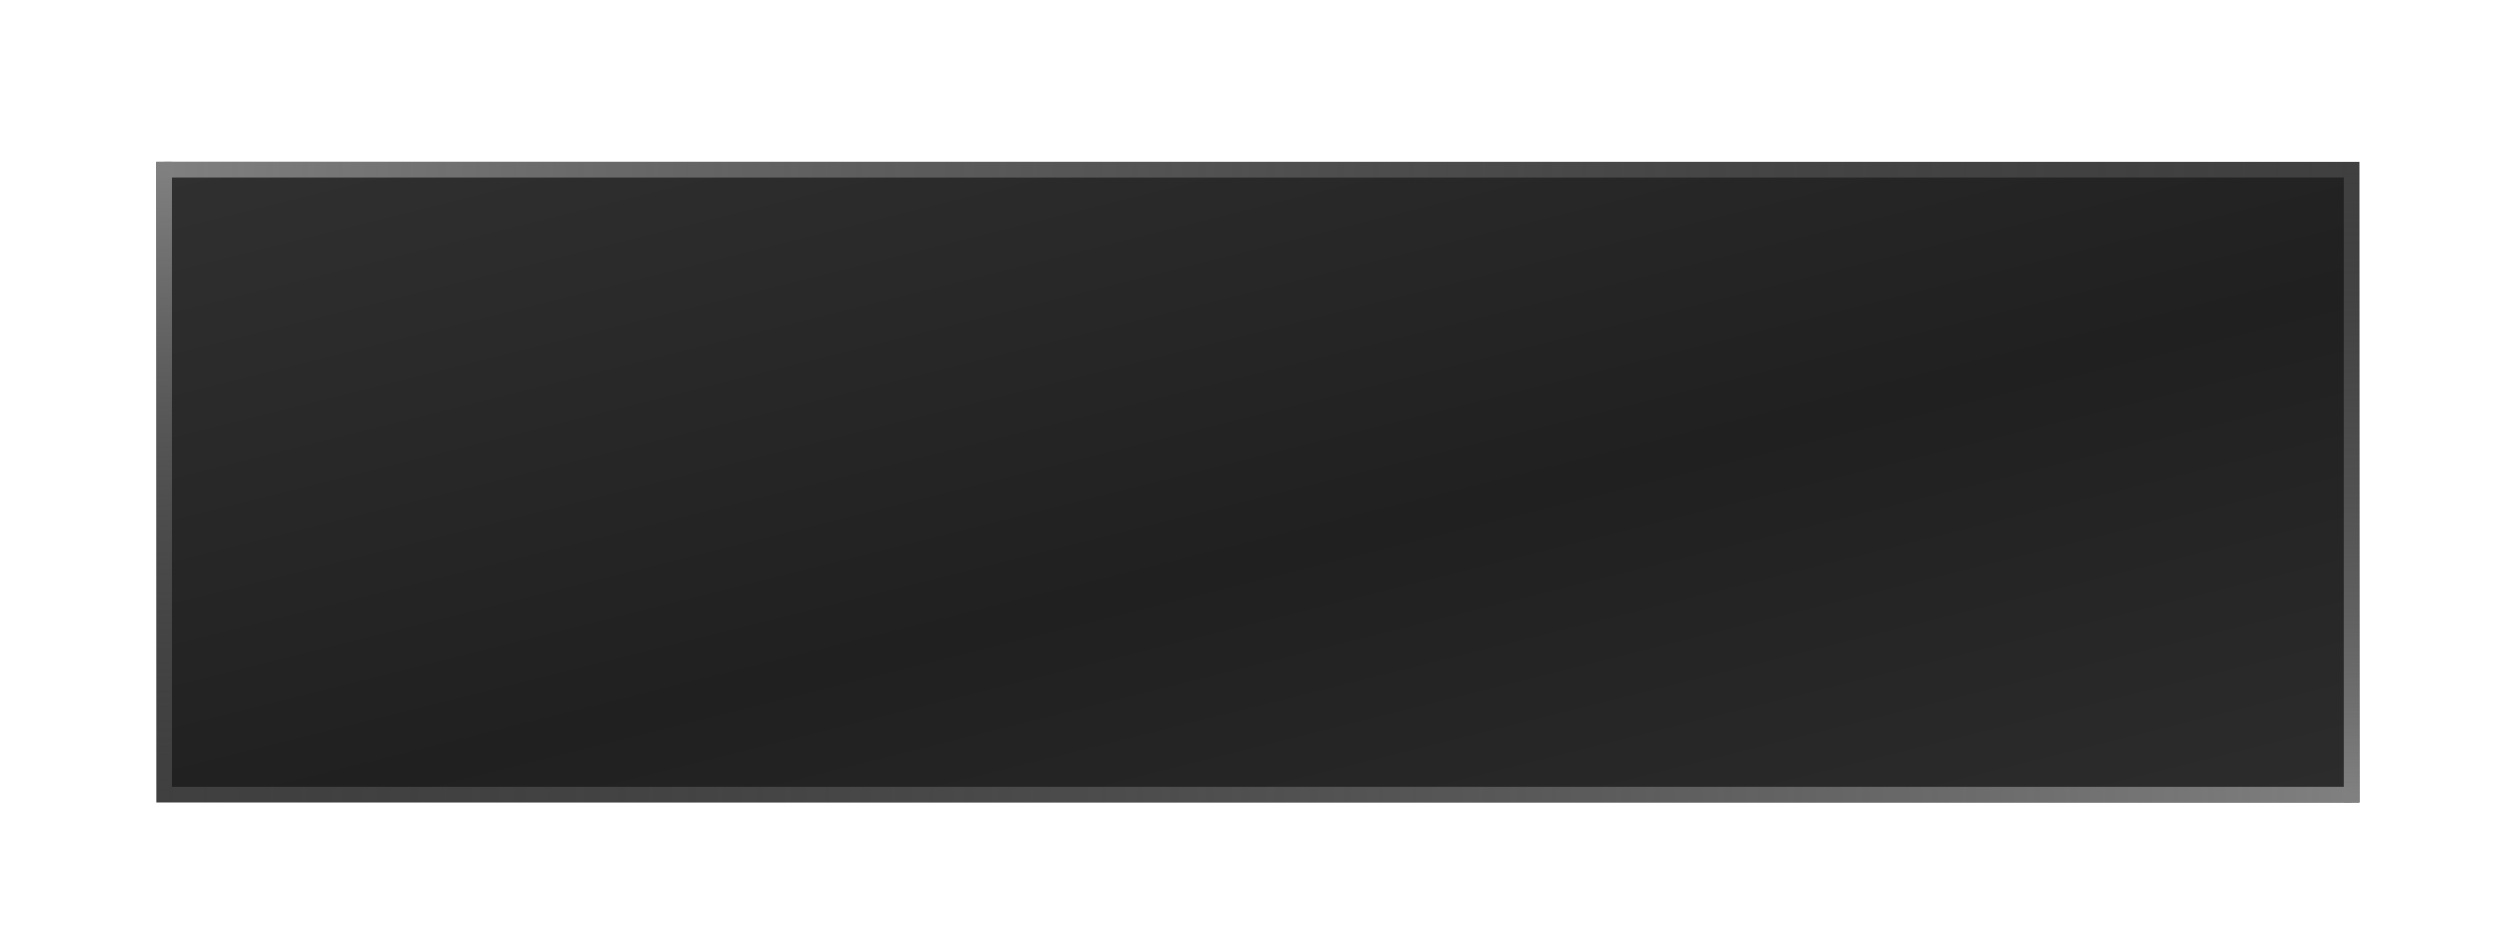
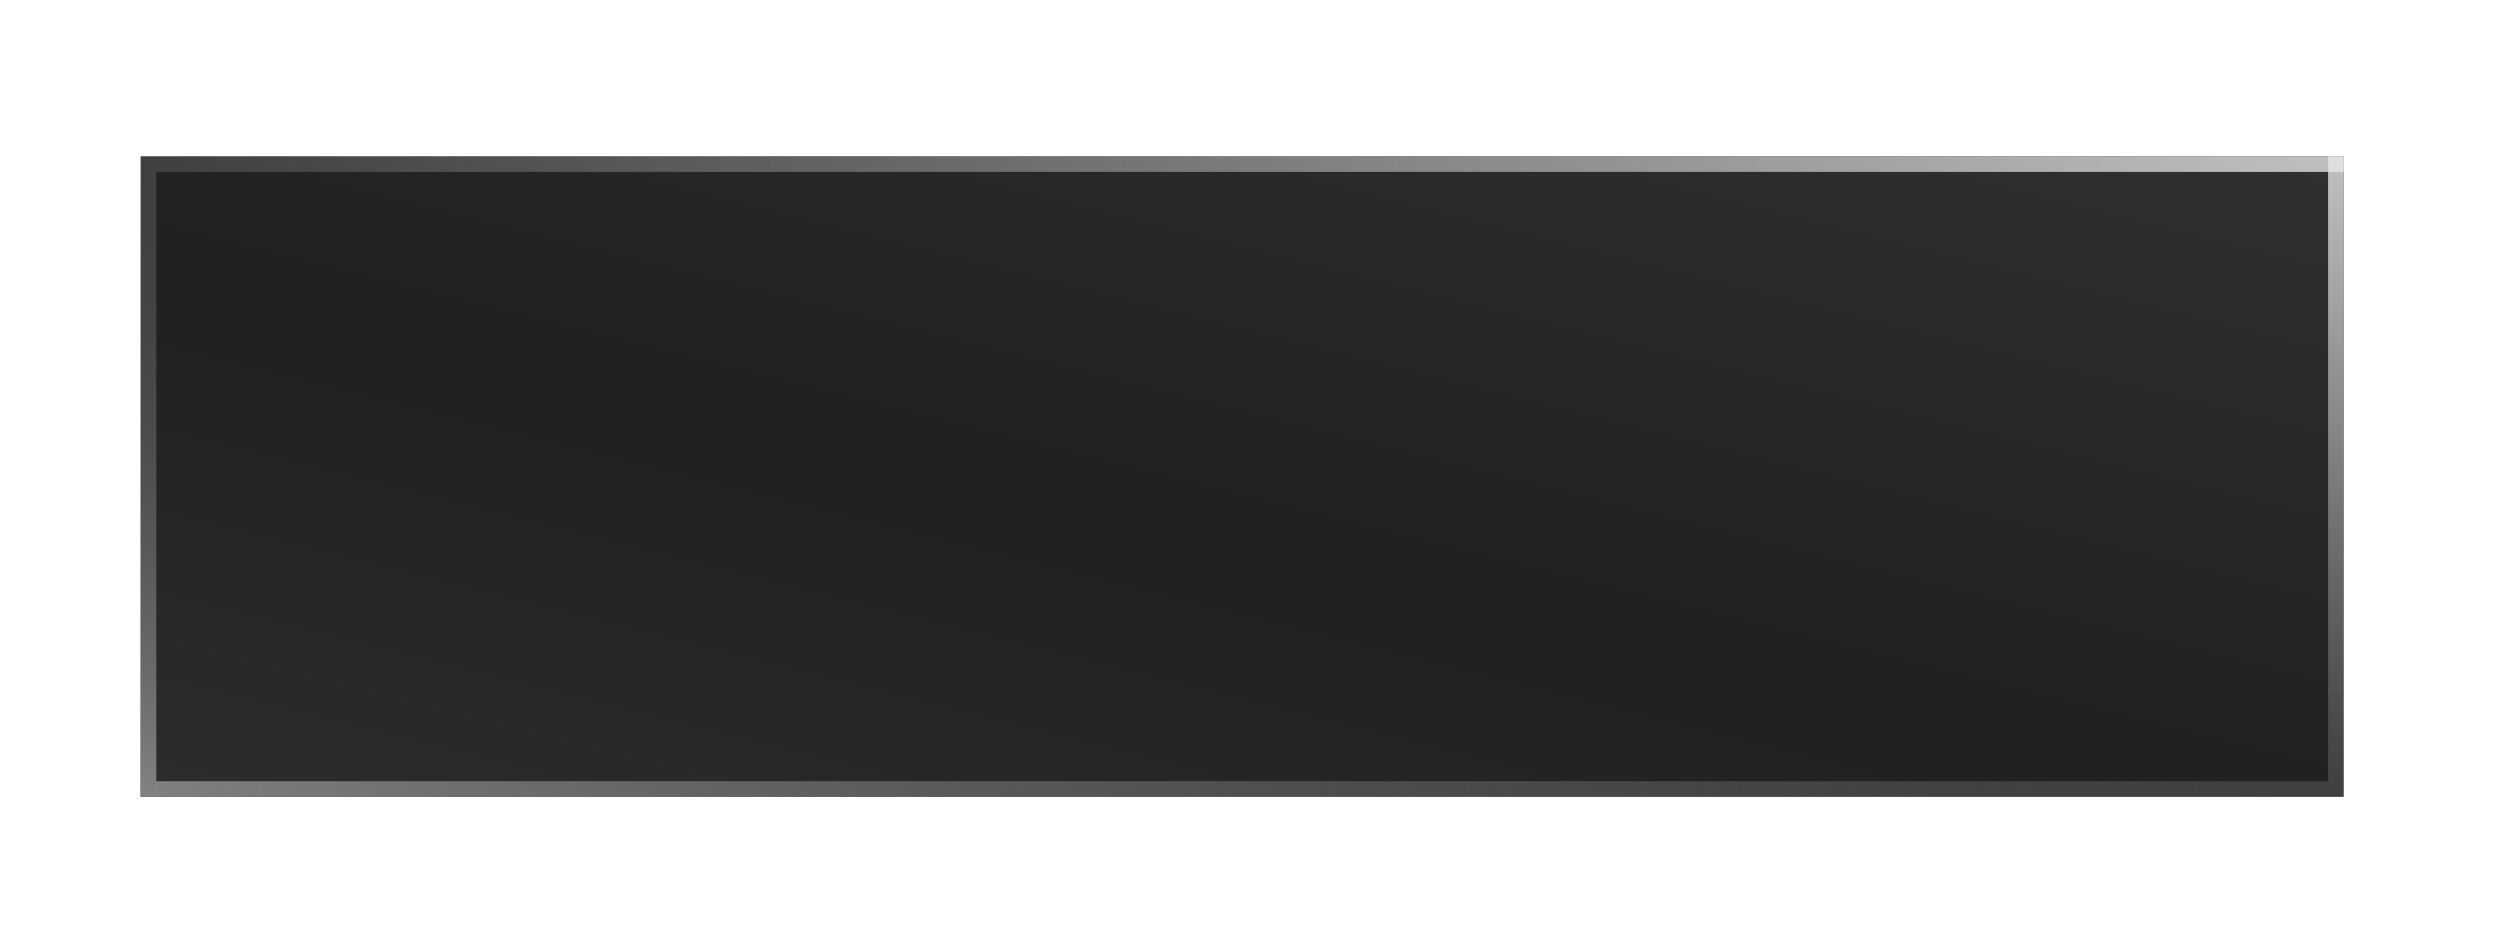
<svg xmlns="http://www.w3.org/2000/svg" xmlns:xlink="http://www.w3.org/1999/xlink" width="160" height="60" id="svg2" version="1.1">
  <defs id="defs4">
+     <linearGradient id="linearGradient3">
+       <stop style="stop-color:#ffffff;stop-opacity:0;" offset="0" id="stop4" />
+       <stop style="stop-color:#ffffff;stop-opacity:0.5;" offset="1" id="stop3" />
+     </linearGradient>
+     <linearGradient id="linearGradient1">
+       <stop style="stop-color:#ffffff;stop-opacity:0.5;" offset="0" id="stop1" />
+       <stop style="stop-color:#ffffff;stop-opacity:0;" offset="1" id="stop2" />
+     </linearGradient>
    <linearGradient id="linearGradient3962">
      <stop style="stop-color:#303030;stop-opacity:1;" offset="0" id="stop3964" />
      <stop id="stop3978" offset="0.5" style="stop-color:#202020;stop-opacity:1;" />
      <stop style="stop-color:#303030;stop-opacity:1;" offset="1" id="stop3966" />
    </linearGradient>
    <linearGradient id="linearGradient3954">
      <stop style="stop-color:#ffffff;stop-opacity:1;" offset="0" id="stop3956" />
      <stop style="stop-color:#202020;stop-opacity:1;" offset="1" id="stop3958" />
    </linearGradient>
    <linearGradient id="linearGradient3934">
      <stop style="stop-color:#808080;stop-opacity:1;" offset="0" id="stop3936" />
      <stop style="stop-color:#404040;stop-opacity:0;" offset="1" id="stop3938" />
    </linearGradient>
    <linearGradient xlink:href="#linearGradient3962" id="linearGradient7070" gradientUnits="userSpaceOnUse" x1="760" y1="672.362" x2="780" y2="752.362" />
    <linearGradient xlink:href="#linearGradient3934" id="linearGradient7072" gradientUnits="userSpaceOnUse" x1="679.5" y1="408" x2="820.5" y2="408" />
    <linearGradient xlink:href="#linearGradient3934" id="linearGradient7074" gradientUnits="userSpaceOnUse" x1="679.5" y1="408" x2="680" y2="448" />
-     <linearGradient xlink:href="#linearGradient3934" id="linearGradient7076" gradientUnits="userSpaceOnUse" gradientTransform="matrix(-1,0,0,-1,1500,1140.362)" x1="679.5" y1="408" x2="820.5" y2="408" />
-     <linearGradient xlink:href="#linearGradient3934" id="linearGradient7078" gradientUnits="userSpaceOnUse" gradientTransform="matrix(-1,0,0,-1,1500,1140.362)" x1="679.5" y1="408" x2="680" y2="448" />
+     <linearGradient xlink:href="#linearGradient3934" id="linearGradient7076" gradientUnits="userSpaceOnUse" gradientTransform="rotate(180,750,570.1811)" x1="679.5" y1="408" x2="820.5" y2="408" />
+     <linearGradient xlink:href="#linearGradient3934" id="linearGradient7078" gradientUnits="userSpaceOnUse" gradientTransform="rotate(180,750,570.1811)" x1="679.5" y1="408" x2="680" y2="448" />
+     <linearGradient xlink:href="#linearGradient1" id="linearGradient2" x1="149.5" y1="10.5" x2="149.5" y2="50.5" gradientUnits="userSpaceOnUse" />
+     <linearGradient xlink:href="#linearGradient3" id="linearGradient4" x1="9" y1="10.5" x2="150" y2="10.5" gradientUnits="userSpaceOnUse" />
  </defs>
  <g id="layer1" transform="translate(0,-992.3622)">
-     <g id="g7054" transform="translate(-669.4939,310.8596)">
+     <g id="g7054" transform="matrix(-1,0,0,1,829.5,310.5)">
      <rect y="692.362" x="680" height="40" width="140" id="rect7056" style="fill:url(#linearGradient7070);fill-opacity:1;stroke:#404040;stroke-opacity:1" />
-       <path style="fill:#202020;fill-opacity:1;stroke:url(#linearGradient7072);stroke-width:1;stroke-miterlimit:4;stroke-opacity:1;stroke-dasharray:none;stroke-dashoffset:0" d="m 820,408 -140,0" id="path7062" transform="translate(0,284.3622)" />
-       <path transform="translate(0,284.3622)" id="path7064" d="m 680,448 0,-40" style="fill:#202020;fill-opacity:1;stroke:url(#linearGradient7074);stroke-width:1;stroke-linecap:square;stroke-miterlimit:4;stroke-opacity:1;stroke-dasharray:none;stroke-dashoffset:0" />
-       <path id="path7066" d="m 680,732.362 140,0" style="fill:#202020;fill-opacity:1;stroke:url(#linearGradient7076);stroke-width:1;stroke-miterlimit:4;stroke-opacity:1;stroke-dasharray:none;stroke-dashoffset:0" />
-       <path style="fill:#202020;fill-opacity:1;stroke:url(#linearGradient7078);stroke-width:1;stroke-linecap:square;stroke-miterlimit:4;stroke-opacity:1;stroke-dasharray:none;stroke-dashoffset:0" d="m 820,692.362 0,40" id="path7068" />
+       <path style="fill:#202020;fill-opacity:1;stroke:url(#linearGradient7072);stroke-width:1;stroke-miterlimit:4;stroke-dasharray:none;stroke-dashoffset:0;stroke-opacity:1" d="M 820,408 H 680" id="path7062" transform="translate(0,284.3622)" />
+       <path transform="translate(0,284.3622)" id="path7064" d="M 680,448 V 408" style="fill:#202020;fill-opacity:1;stroke:url(#linearGradient7074);stroke-width:1;stroke-linecap:square;stroke-miterlimit:4;stroke-dasharray:none;stroke-dashoffset:0;stroke-opacity:1" />
+       <path id="path7066" d="M 680,732.362 H 820" style="fill:#202020;fill-opacity:1;stroke:url(#linearGradient7076);stroke-width:1;stroke-miterlimit:4;stroke-dasharray:none;stroke-dashoffset:0;stroke-opacity:1" />
+       <path style="fill:#202020;fill-opacity:1;stroke:url(#linearGradient7078);stroke-width:1;stroke-linecap:square;stroke-miterlimit:4;stroke-dasharray:none;stroke-dashoffset:0;stroke-opacity:1" d="m 820,692.362 v 40" id="path7068" />
    </g>
  </g>
+   <g id="layer2">
+     <path style="fill:none;stroke:url(#linearGradient2);stroke-width:1px;stroke-linecap:square;stroke-linejoin:miter;stroke-opacity:1" d="m 149.5,10.5 v 40" id="path1" />
+     <path style="fill:none;stroke:url(#linearGradient4);stroke-width:1px;stroke-linecap:square;stroke-linejoin:miter;stroke-opacity:1" d="m 9.5,10.5 h 140" id="path2" />
+   </g>
</svg>
